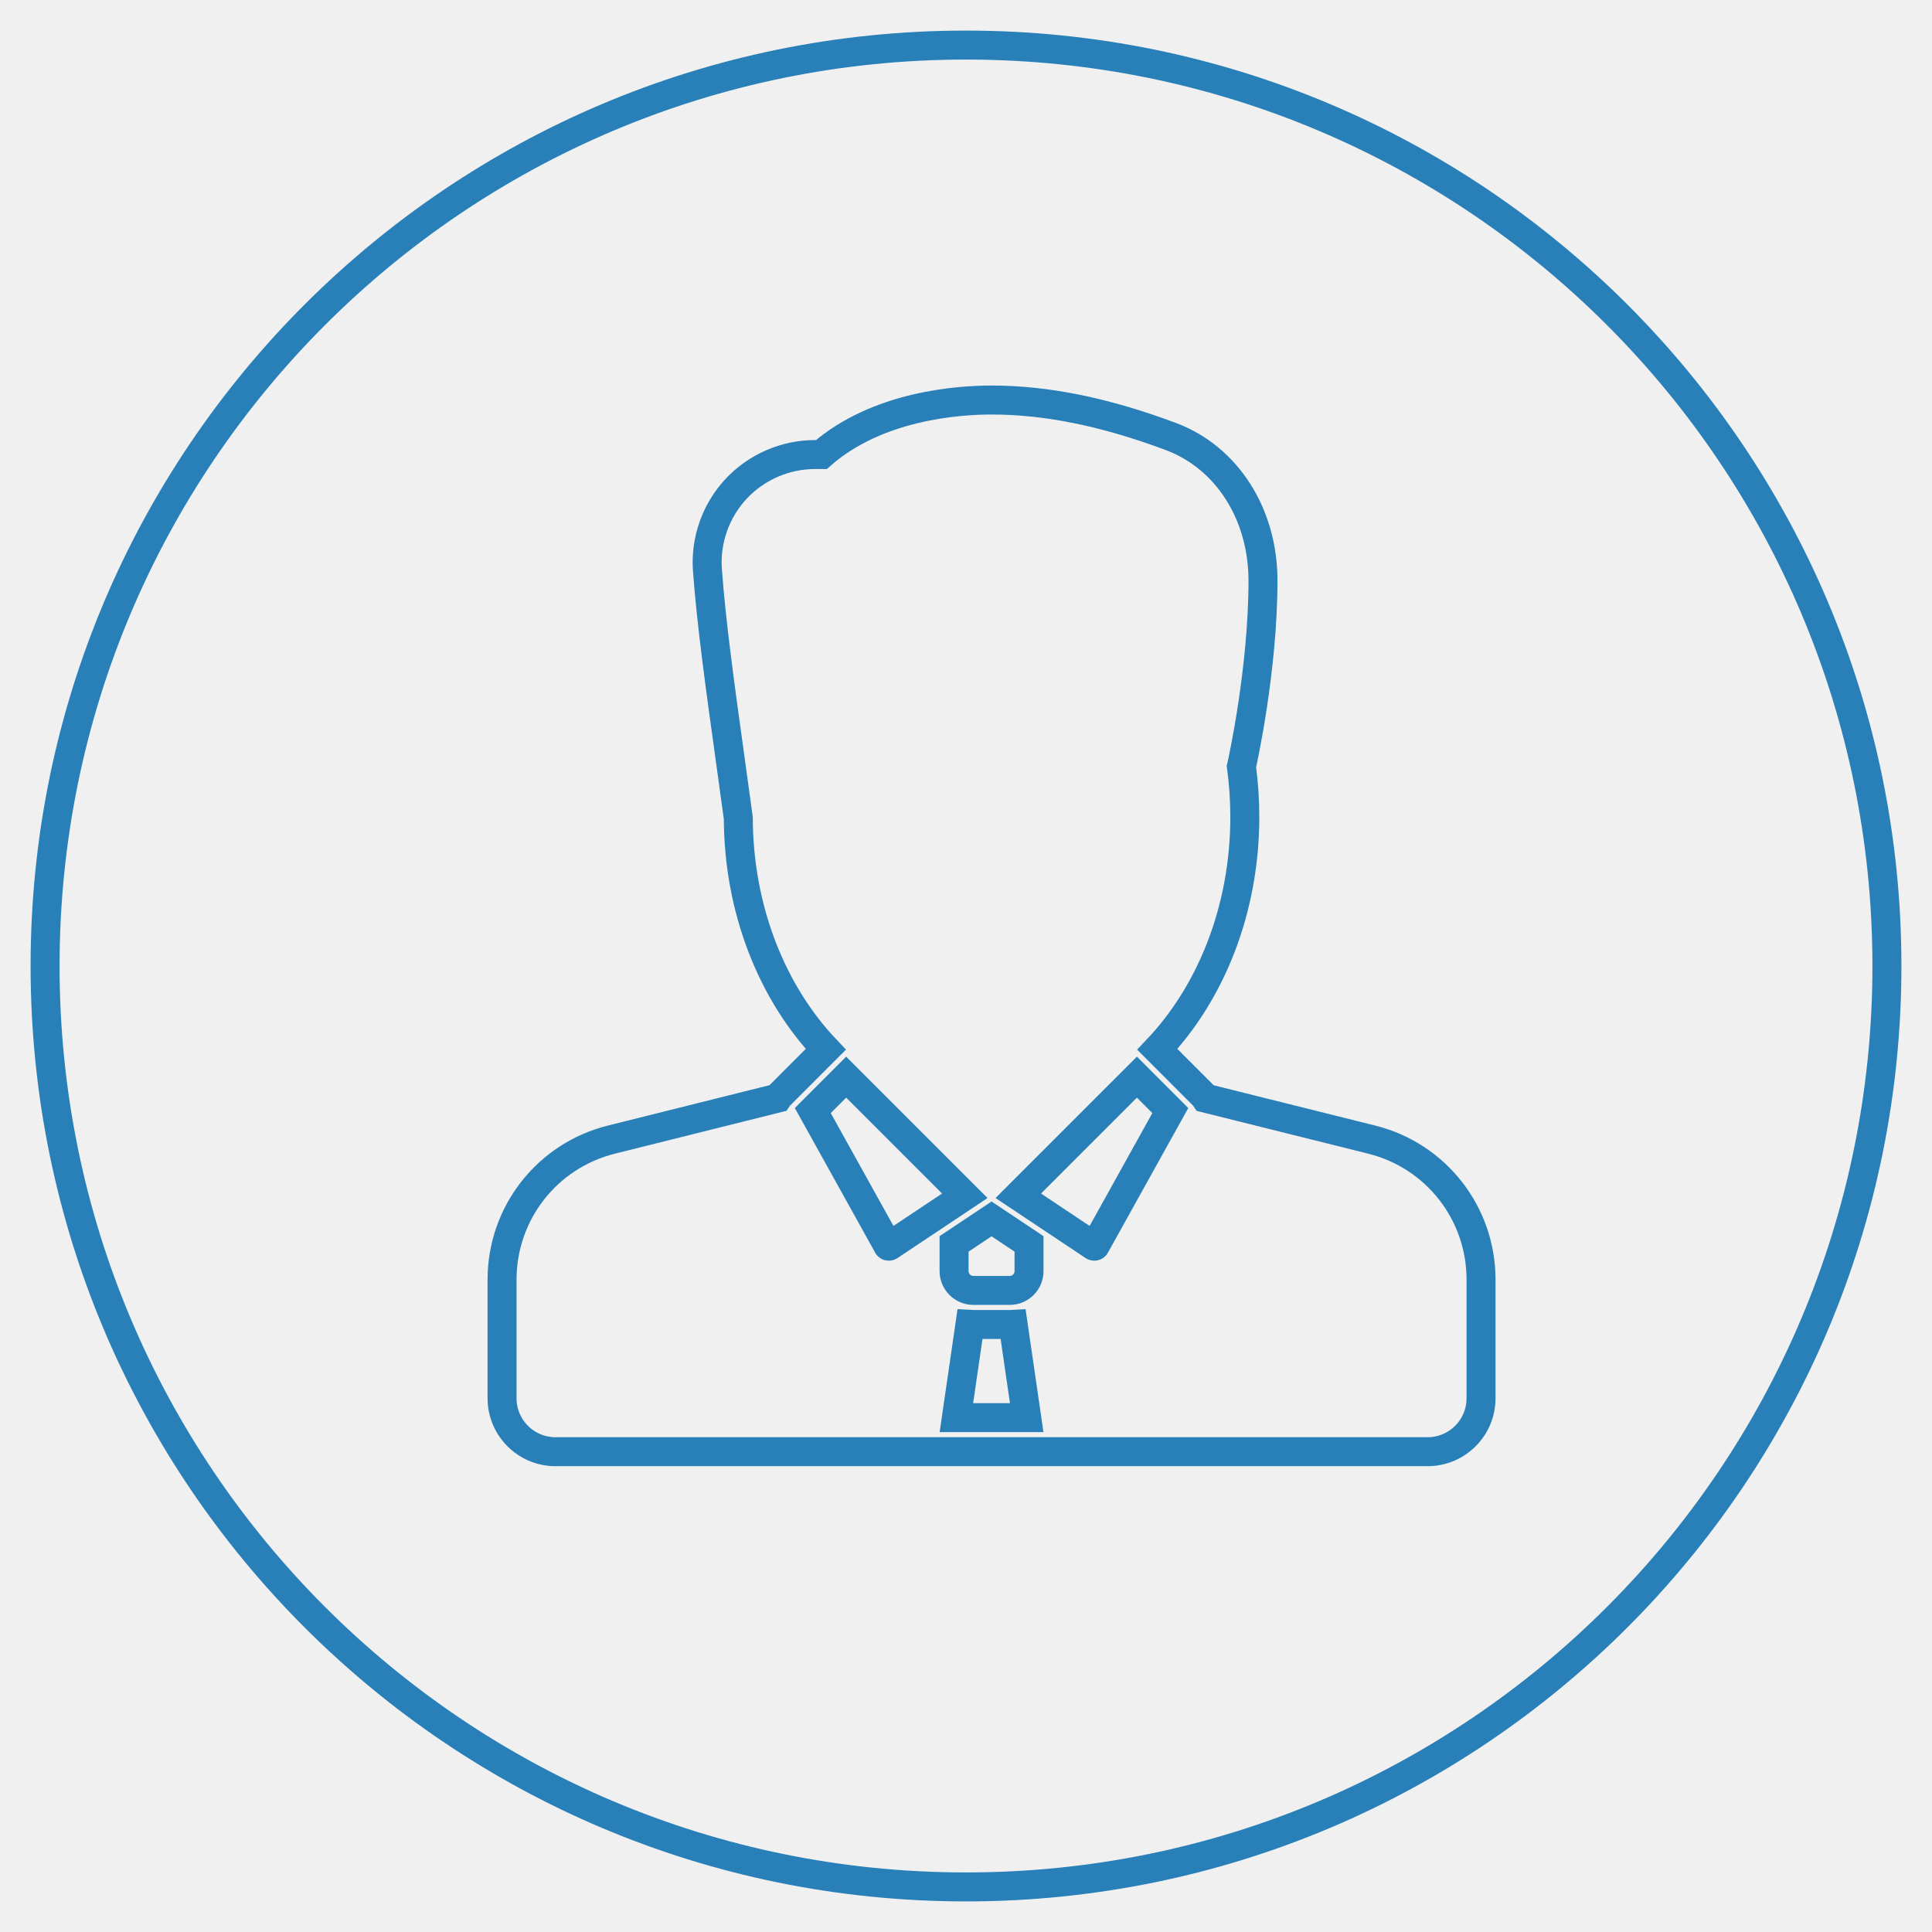
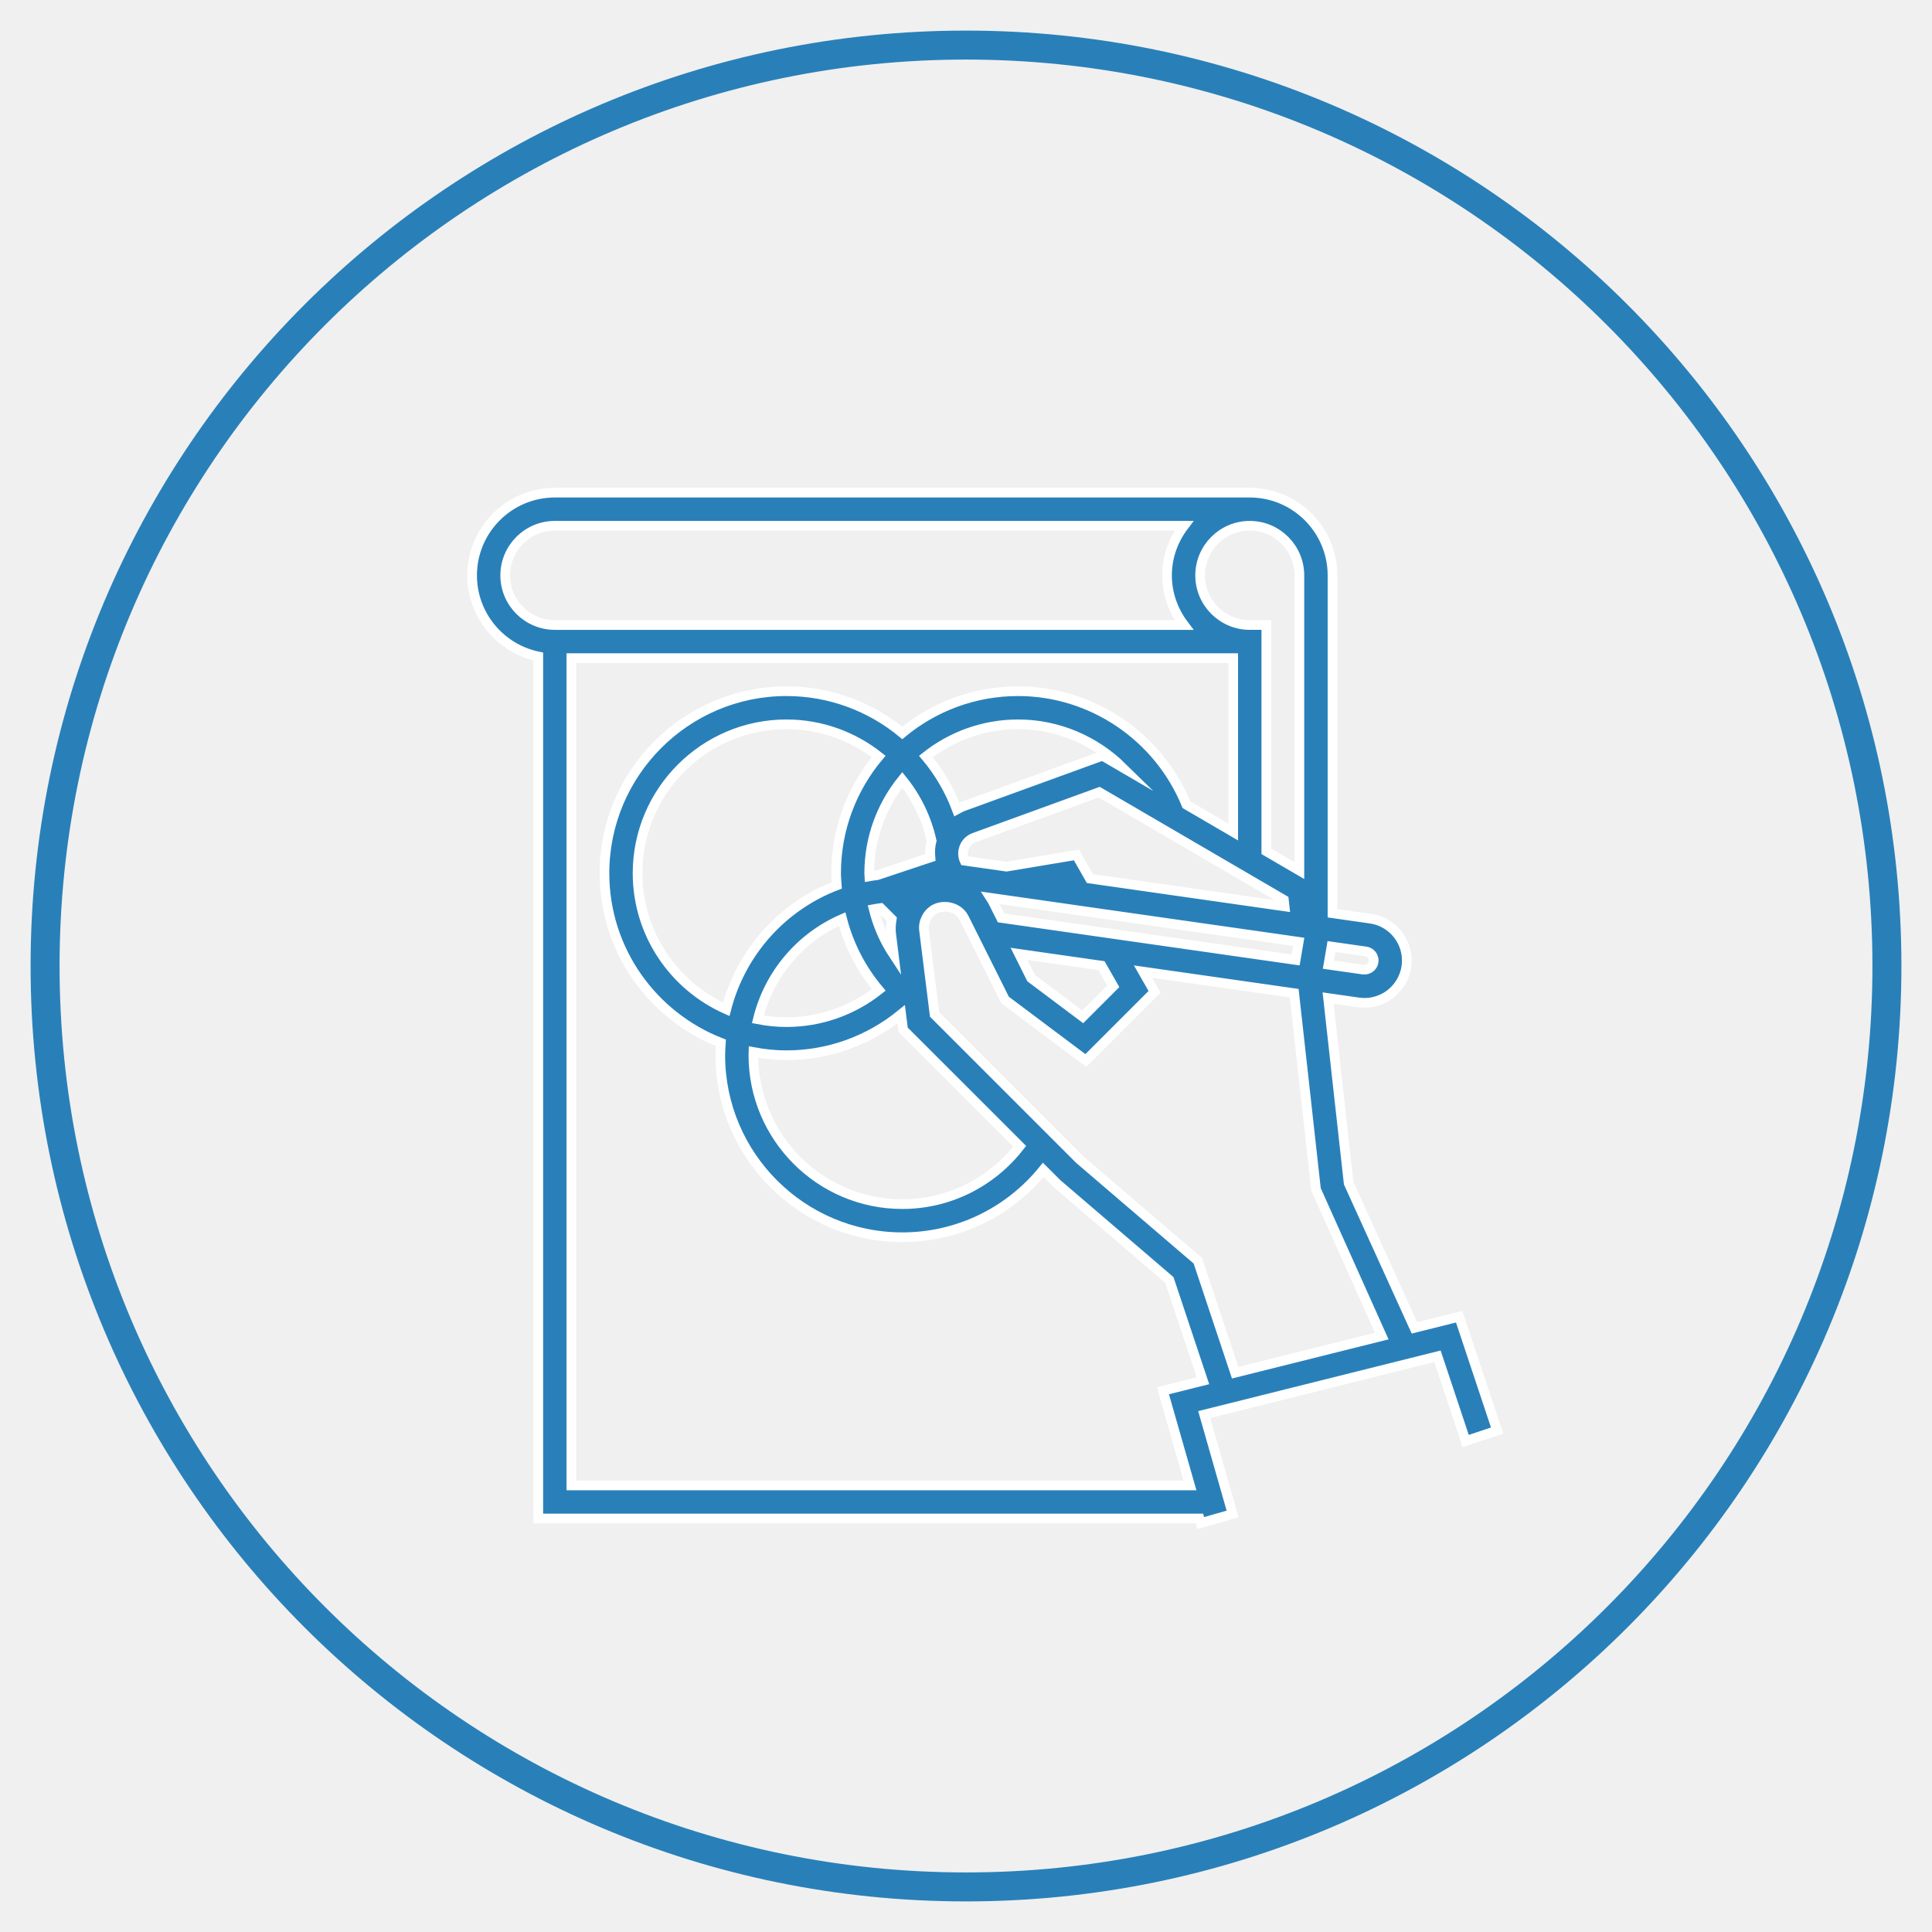
<svg xmlns="http://www.w3.org/2000/svg" version="1.1" id="Capa_1" x="0px" y="0px" width="600px" height="600px" viewBox="0 0 600 600" enable-background="new 0 0 600 600" xml:space="preserve">
  <circle fill="none" stroke="#2980B9" stroke-width="9" stroke-miterlimit="10" cx="300" cy="300" r="286" />
-   <path fill="none" stroke="#2980B9" stroke-width="9" stroke-miterlimit="10" d="M426.018,353.925l-51.615-12.876  c-0.193-0.291-0.404-0.57-0.657-0.823l-14.335-14.341c16.639-17.539,27.177-43.407,27.177-72.212c0-5.277-0.358-10.483-1.056-15.605  c0.015-0.057,0.033-0.109,0.047-0.166c0.271-1.212,6.653-29.987,6.653-57.591c0-20.678-11.222-38.238-28.587-44.739  c-20.386-7.632-38.608-11.342-55.711-11.342c-10.245,0-35.432,1.686-52.84,16.931h-1.971c-9.282,0-18.23,3.895-24.551,10.684  c-6.302,6.77-9.537,15.938-8.876,25.154c1.174,16.38,4.139,37.677,7.006,58.272c0.866,6.22,1.76,12.645,2.584,18.788  c0.094,28.649,10.609,54.366,27.172,71.826l-14.335,14.341c-0.246,0.246-0.454,0.518-0.643,0.8l-51.632,12.9  c-19.978,4.994-33.93,22.864-33.93,43.456v36.876c0,9.141,7.437,16.577,16.577,16.577h270.878c9.141,0,16.577-7.437,16.577-16.577  v-36.877C459.95,376.79,445.997,358.92,426.018,353.925L426.018,353.925z M307.934,378.54l11.639,7.76v8.455  c0,3.306-2.688,5.996-5.995,5.996h-11.286c-3.307,0-5.997-2.69-5.997-5.996V386.3L307.934,378.54z M330.507,265.313   M353.433,259.316 M347.438,247.677 M291.357,259.316 M302.291,411.332h11.286c0.356,0,0.71-0.016,1.062-0.037l4.213,28.959h-21.834  l4.212-28.959C301.581,411.316,301.934,411.332,302.291,411.332z M340.128,386.864c-0.021,0.04-0.067,0.122-0.197,0.153  c-0.149,0.037-0.257-0.034-0.292-0.058l-11.811-7.873c-0.005-0.004-0.011-0.008-0.017-0.012l-11.573-7.715l36.842-36.842  l10.37,10.374C359.95,351.207,351.732,365.998,340.128,386.864L340.128,386.864z M262.788,334.519l36.842,36.841l-11.576,7.717  c-0.004,0.003-0.009,0.006-0.014,0.01l-11.812,7.874c-0.034,0.023-0.142,0.095-0.292,0.058c-0.13-0.03-0.175-0.113-0.197-0.152  c-11.604-20.867-19.823-35.658-23.322-41.973L262.788,334.519L262.788,334.519z" />
+   <g>
+     <g>
+       <path fill="#2980B9" stroke="#FFFFFF" stroke-width="3" stroke-miterlimit="10" d="M453.157,408.922l-13.889,3.474l-20.436-44.956    l-6.387-57.489l9.454,1.351c0.627,0.093,1.254,0.134,1.87,0.134c5.576,0,10.637-3.556,12.445-8.982    c1.233-3.704,0.767-7.737-1.29-11.058c-2.05-3.319-5.446-5.545-9.312-6.095l-11.797-1.686V178.693    c0-14.167-11.525-25.693-25.693-25.693H172.309c-14.166,0-25.691,11.526-25.691,25.693c0,12.403,8.843,22.783,20.554,25.174    v267.719h205.334L372.91,473l9.882-2.826l-8.817-30.861l2.878-0.72l66.743-16.685l2.82-0.704l8.771,26.318l9.748-3.252    L453.157,408.922z M413.514,293.954l10.652,1.521c1.146,0.158,1.758,0.894,2.02,1.319c0.263,0.426,0.647,1.306,0.283,2.405    c-0.438,1.311-1.773,2.081-3.109,1.927l-10.802-1.541L413.514,293.954z M388.124,163.276c8.499,0,15.416,6.917,15.416,15.417    v91.681l-10.277-5.997v-70.27h-5.139c-8.499,0-15.415-6.917-15.415-15.416C372.709,170.193,379.625,163.276,388.124,163.276z     M335.629,288.594l-24.746-3.535l-2.271-4.537c-0.292-0.586-0.616-1.151-0.966-1.691l24.393,3.484v0.006l67.391,9.614l3.905,0.561    l-0.956,5.631l-15.924-2.271L335.629,288.594z M345.748,306.296l-9.491,9.491l-16.017-12.014l-3.766-7.539l25.615,3.658    L345.748,306.296z M288.953,266.283l-16.546,5.519c-0.802,0.113-1.613,0.2-2.405,0.338c-0.016-0.317-0.062-0.632-0.062-0.956    c0-10.971,3.858-21.053,10.267-28.991c4.367,5.402,7.543,11.824,9.125,18.932c-0.015,0.052-0.046,0.097-0.056,0.148    C288.859,262.938,288.818,264.618,288.953,266.283z M276.768,290.155l0.797,6.393c-2.878-4.348-4.984-9.141-6.238-14.218    c0.715-0.139,1.45-0.211,2.174-0.318l3.428,3.427C276.68,286.99,276.568,288.568,276.768,290.155z M272.91,307.433    c-8.099,6.418-18.14,10-28.663,10c-3.042,0-6.011-0.313-8.889-0.879c3.427-13.973,13.128-25.432,26.175-31.14    C263.63,293.502,267.489,301.005,272.91,307.433z M259.878,274.956c-17.003,6.485-29.788,20.812-34.335,38.482    C209.342,306.24,198,290.022,198,271.185c0-25.497,20.75-46.245,46.246-46.245c10.709,0,20.688,3.72,28.632,9.994    c-8.235,9.819-13.216,22.46-13.216,36.251C259.662,272.454,259.796,273.702,259.878,274.956z M234.017,326.731    c3.325,0.612,6.731,0.978,10.23,0.978c13.13,0,25.626-4.585,35.625-12.729l0.606,4.841l36.19,36.175    c-8.752,11.278-22.06,17.96-36.453,17.96c-25.497,0-46.245-20.75-46.245-46.247C233.971,327.379,234.011,327.061,234.017,326.731z     M287.553,234.938c7.889-6.243,17.82-9.999,28.632-9.999c12.313,0,23.837,5.01,32.316,13.328l-6.114-3.566l-43.359,15.766    c-0.662,0.242-1.242,0.627-1.859,0.95C294.896,245.334,291.618,239.784,287.553,234.938z M299.25,263.774    c0.427-1.712,1.634-3.037,3.305-3.644l38.832-14.121l57.333,33.448l0.227,2.029l-25.543-3.648l-34.931-4.989l-4.178-7.323    l-21.721,3.622l-13.016-1.86C299.061,266.21,298.942,264.987,299.25,263.774z M156.893,178.693c0-8.5,6.917-15.416,15.416-15.416    h195.396c-3.263,4.306-5.272,9.609-5.272,15.416c0,5.807,2.01,11.108,5.272,15.415H172.309    C163.81,194.107,156.893,187.191,156.893,178.693z M361.168,431.922l8.401,29.387H177.447V204.385h205.539v54l-14.532-8.478    c-8.622-21.146-29.362-35.245-52.269-35.245c-13.652,0-26.187,4.866-35.97,12.954c-9.851-8.134-22.444-12.954-35.969-12.954    c-31.165,0-56.522,25.358-56.522,56.522c0,23.977,15.034,44.464,36.148,52.665c-0.082,1.28-0.18,2.559-0.18,3.859    c0,31.164,25.358,56.522,56.522,56.522c17.163,0,33.097-7.733,43.785-20.908l4.255,4.255l34.89,29.906l10.447,31.328    L361.168,431.922z M407.163,420.421l-23.576,5.894l-11.593-34.781l-36.761-31.489l-44.998-44.998l-3.272-26.165    c-0.107-0.874-0.031-1.731,0.189-2.543l0.242-0.627c0.498-1.284,1.341-2.339,2.4-3.078c2.677-1.737,6.556-1.228,8.699,1.131    c0.35,0.406,0.673,0.843,0.919,1.342l4.681,9.356l8.032,16.067l25.091,18.817l21.34-21.34l-3.587-6.274l46.96,6.711l6.772,60.938    l20.427,45.548L407.163,420.421z" />
+     </g>
+   </g>
</svg>
